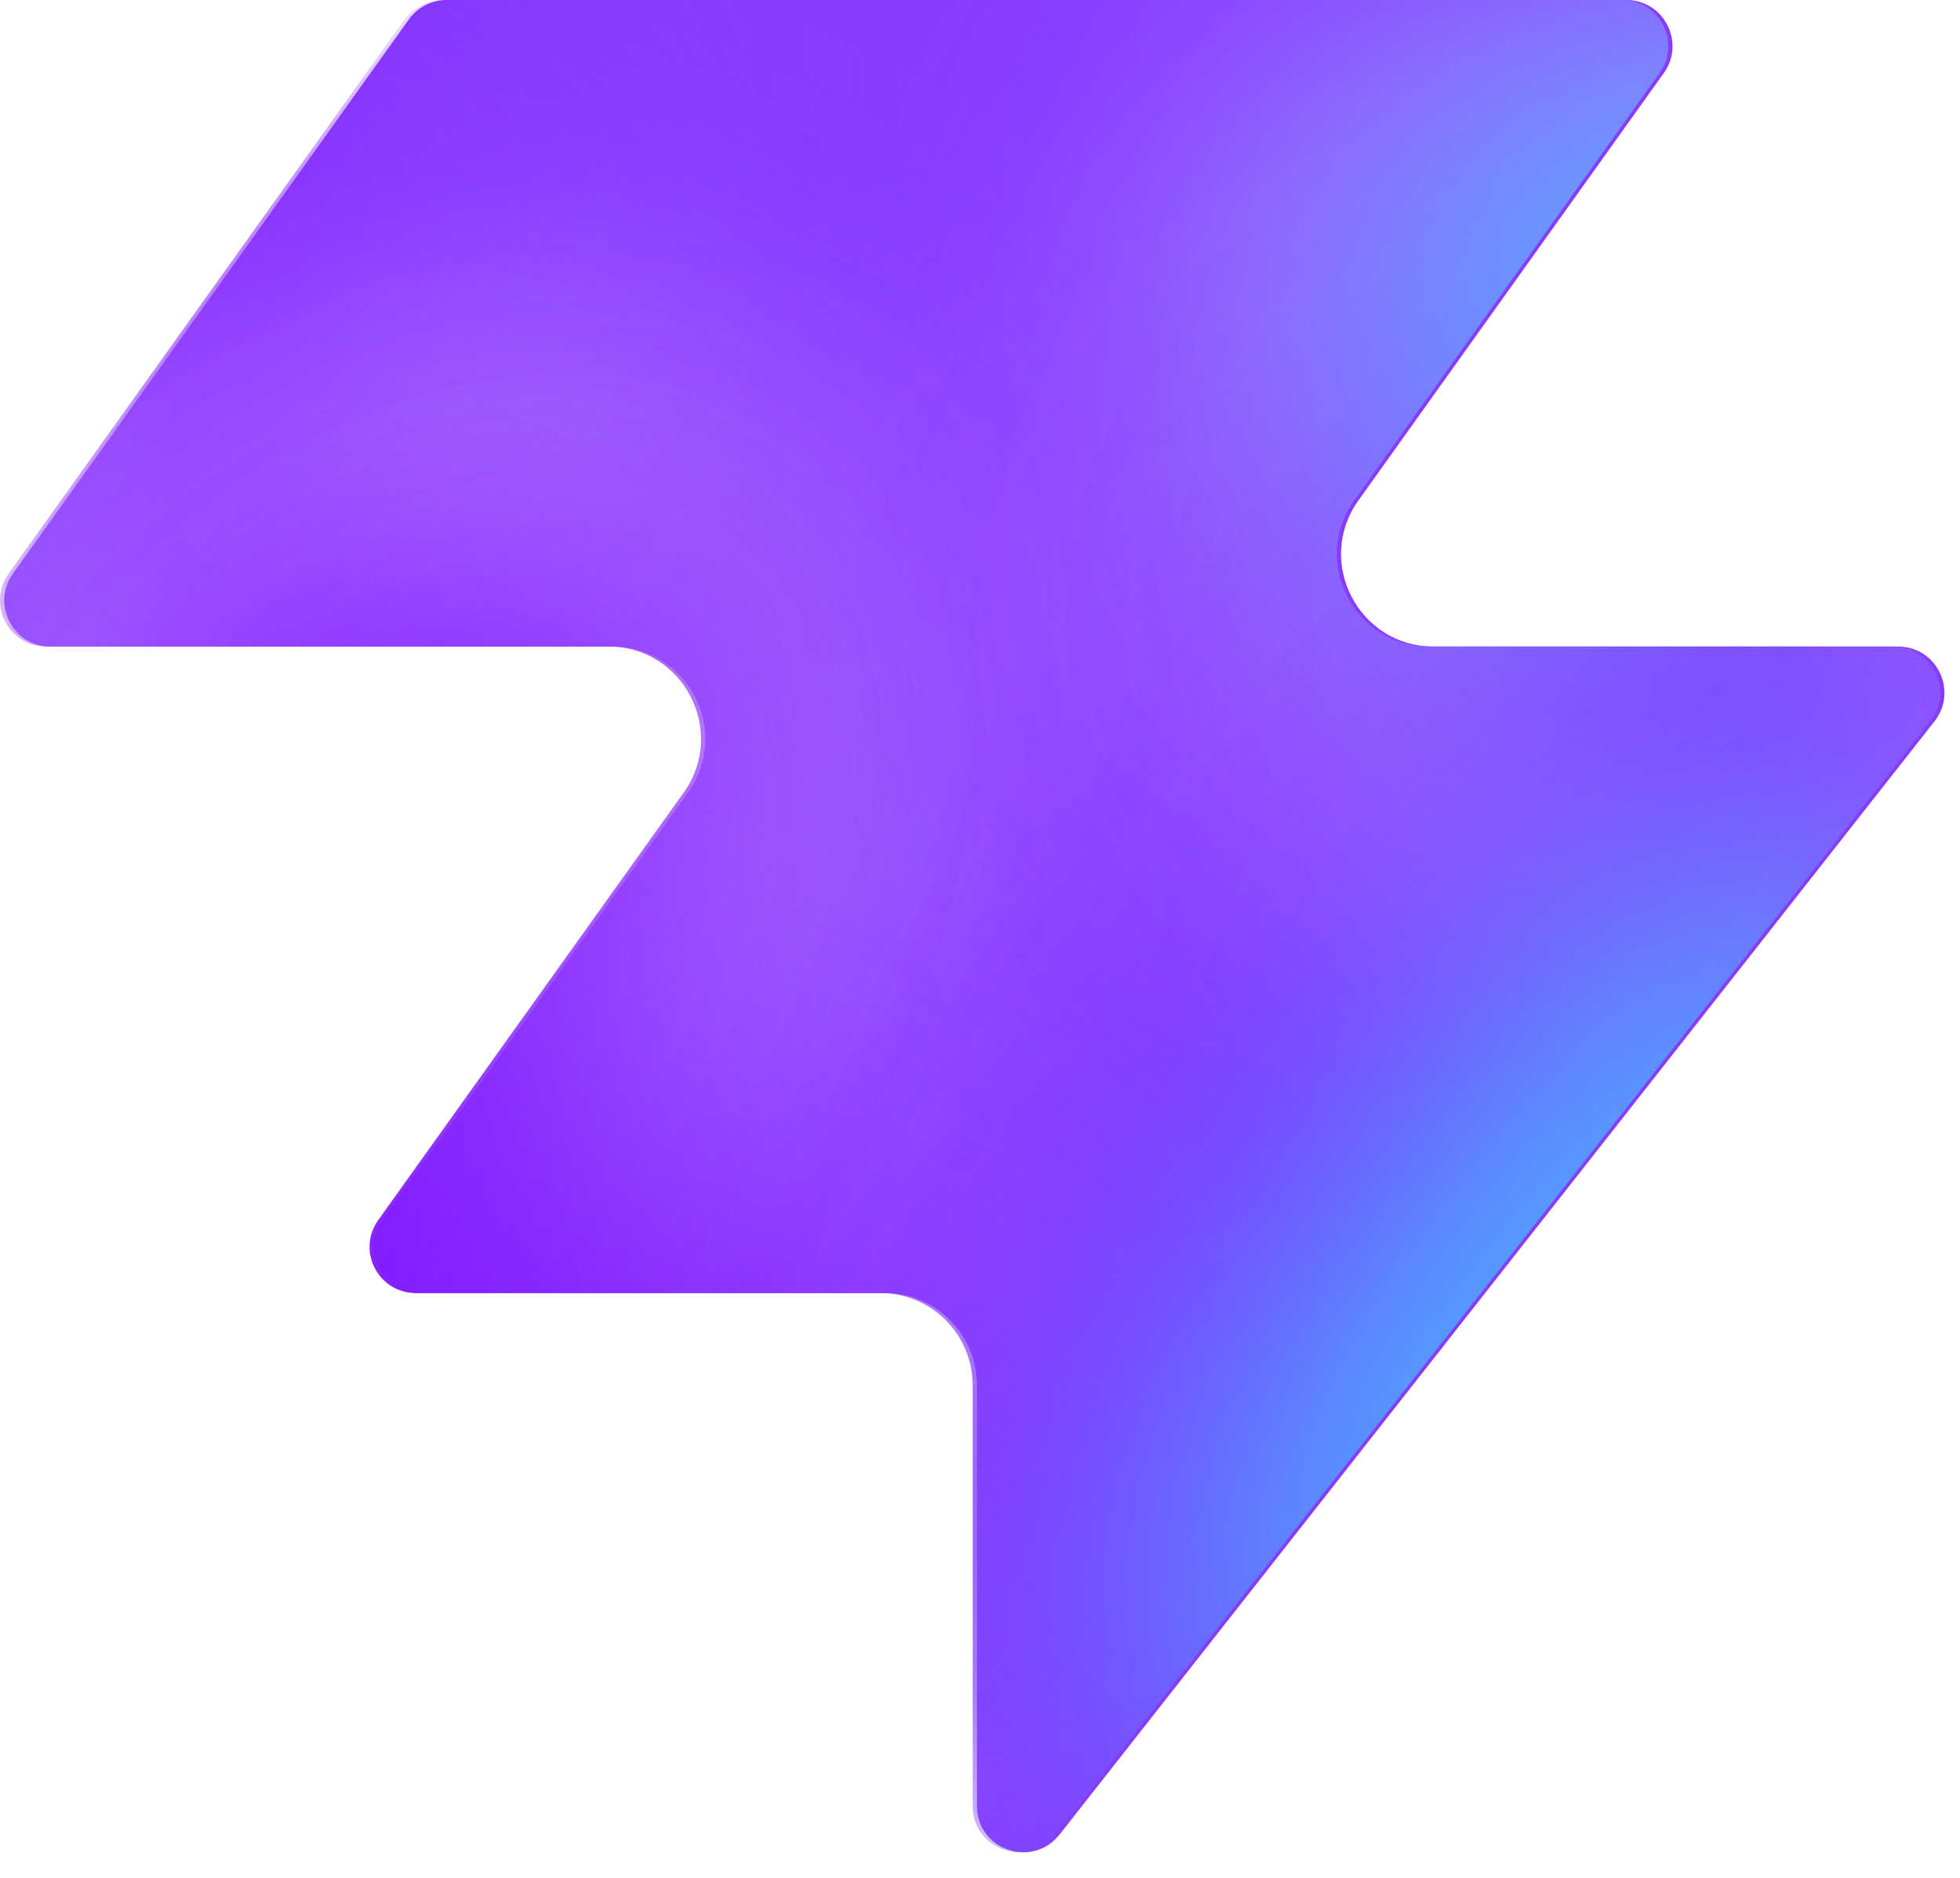
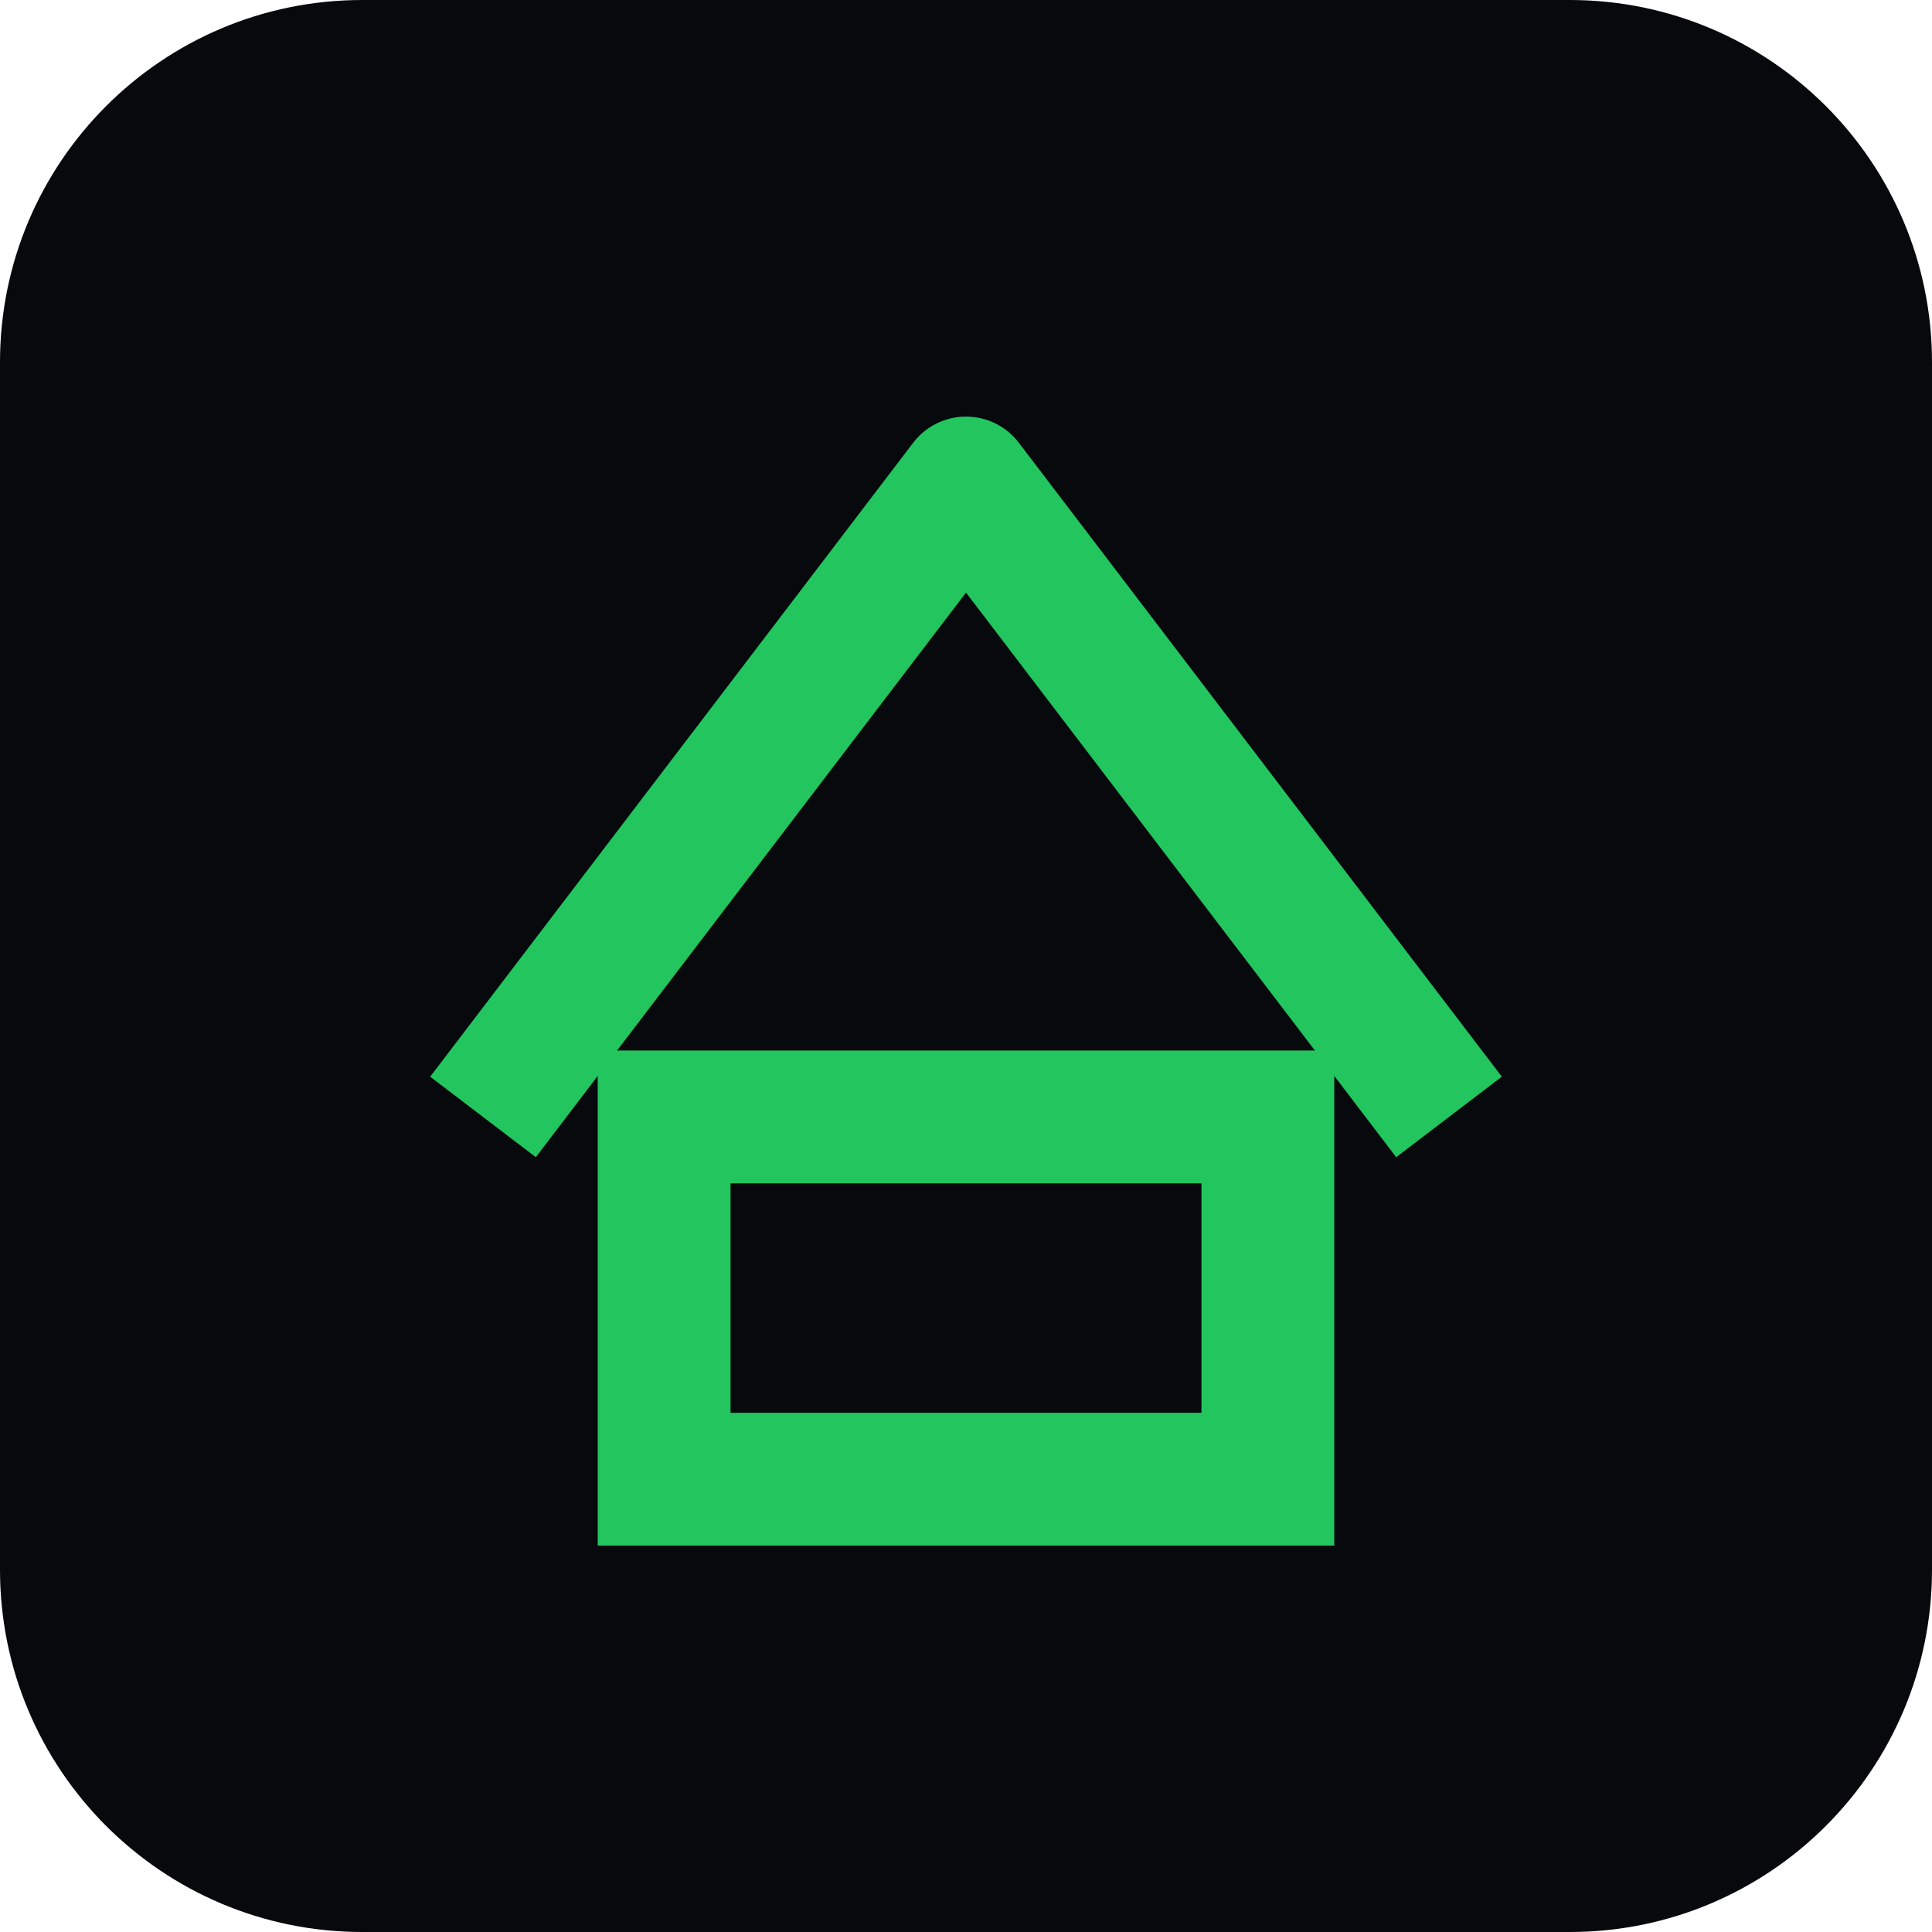
- <svg xmlns="http://www.w3.org/2000/svg" width="48" height="46" fill="none" viewBox="0 0 48 46">
-   <path fill="#863bff" d="M25.946 44.938c-.664.845-2.021.375-2.021-.698V33.937a2.26 2.26 0 0 0-2.262-2.262H10.287c-.92 0-1.456-1.04-.92-1.788l7.48-10.471c1.07-1.497 0-3.578-1.842-3.578H1.237c-.92 0-1.456-1.04-.92-1.788L10.013.474c.214-.297.556-.474.92-.474h28.894c.92 0 1.456 1.04.92 1.788l-7.48 10.471c-1.07 1.498 0 3.579 1.842 3.579h11.377c.943 0 1.473 1.088.89 1.83L25.947 44.94z" style="fill:#863bff;fill:color(display-p3 .525 .23 1);fill-opacity:1" />
-   <mask id="a" width="48" height="46" x="0" y="0" maskUnits="userSpaceOnUse" style="mask-type:alpha">
-     <path fill="#000" d="M25.842 44.938c-.664.844-2.021.375-2.021-.698V33.937a2.26 2.26 0 0 0-2.262-2.262H10.183c-.92 0-1.456-1.04-.92-1.788l7.48-10.471c1.07-1.498 0-3.579-1.842-3.579H1.133c-.92 0-1.456-1.04-.92-1.787L9.91.473c.214-.297.556-.474.92-.474h28.894c.92 0 1.456 1.04.92 1.788l-7.48 10.471c-1.07 1.498 0 3.578 1.842 3.578h11.377c.943 0 1.473 1.088.89 1.832L25.843 44.94z" style="fill:#000;fill-opacity:1" />
-   </mask>
-   <g mask="url(#a)">
-     <g filter="url(#b)">
-       <ellipse cx="5.508" cy="14.704" fill="#ede6ff" rx="5.508" ry="14.704" style="fill:#ede6ff;fill:color(display-p3 .927 .903 1);fill-opacity:1" transform="matrix(.00324 1 1 -.00324 -4.47 31.516)" />
-     </g>
-     <g filter="url(#c)">
-       <ellipse cx="10.399" cy="29.851" fill="#ede6ff" rx="10.399" ry="29.851" style="fill:#ede6ff;fill:color(display-p3 .927 .903 1);fill-opacity:1" transform="matrix(.00324 1 1 -.00324 -39.328 7.883)" />
-     </g>
-     <g filter="url(#d)">
-       <ellipse cx="5.508" cy="30.487" fill="#7e14ff" rx="5.508" ry="30.487" style="fill:#7e14ff;fill:color(display-p3 .492 .077 1);fill-opacity:1" transform="rotate(89.814 -25.913 -14.639)scale(1 -1)" />
-     </g>
-     <g filter="url(#e)">
-       <ellipse cx="5.508" cy="30.599" fill="#7e14ff" rx="5.508" ry="30.599" style="fill:#7e14ff;fill:color(display-p3 .492 .077 1);fill-opacity:1" transform="rotate(89.814 -32.644 -3.334)scale(1 -1)" />
-     </g>
-     <g filter="url(#f)">
-       <ellipse cx="5.508" cy="30.599" fill="#7e14ff" rx="5.508" ry="30.599" style="fill:#7e14ff;fill:color(display-p3 .492 .077 1);fill-opacity:1" transform="matrix(.00324 1 1 -.00324 -34.34 30.47)" />
-     </g>
-     <g filter="url(#g)">
-       <ellipse cx="14.072" cy="22.078" fill="#ede6ff" rx="14.072" ry="22.078" style="fill:#ede6ff;fill:color(display-p3 .927 .903 1);fill-opacity:1" transform="rotate(93.35 24.506 48.493)scale(-1 1)" />
-     </g>
-     <g filter="url(#h)">
-       <ellipse cx="3.47" cy="21.501" fill="#7e14ff" rx="3.47" ry="21.501" style="fill:#7e14ff;fill:color(display-p3 .492 .077 1);fill-opacity:1" transform="rotate(89.009 28.708 47.59)scale(-1 1)" />
-     </g>
-     <g filter="url(#i)">
-       <ellipse cx="3.47" cy="21.501" fill="#7e14ff" rx="3.47" ry="21.501" style="fill:#7e14ff;fill:color(display-p3 .492 .077 1);fill-opacity:1" transform="rotate(89.009 28.708 47.59)scale(-1 1)" />
-     </g>
-     <g filter="url(#j)">
-       <ellipse cx=".387" cy="8.972" fill="#7e14ff" rx="4.407" ry="29.108" style="fill:#7e14ff;fill:color(display-p3 .492 .077 1);fill-opacity:1" transform="rotate(39.51 .387 8.972)" />
-     </g>
-     <g filter="url(#k)">
-       <ellipse cx="47.523" cy="-6.092" fill="#7e14ff" rx="4.407" ry="29.108" style="fill:#7e14ff;fill:color(display-p3 .492 .077 1);fill-opacity:1" transform="rotate(37.892 47.523 -6.092)" />
-     </g>
-     <g filter="url(#l)">
-       <ellipse cx="41.412" cy="6.333" fill="#47bfff" rx="5.971" ry="9.665" style="fill:#47bfff;fill:color(display-p3 .28 .748 1);fill-opacity:1" transform="rotate(37.892 41.412 6.333)" />
-     </g>
-     <g filter="url(#m)">
-       <ellipse cx="-1.879" cy="38.332" fill="#7e14ff" rx="4.407" ry="29.108" style="fill:#7e14ff;fill:color(display-p3 .492 .077 1);fill-opacity:1" transform="rotate(37.892 -1.88 38.332)" />
-     </g>
-     <g filter="url(#n)">
-       <ellipse cx="-1.879" cy="38.332" fill="#7e14ff" rx="4.407" ry="29.108" style="fill:#7e14ff;fill:color(display-p3 .492 .077 1);fill-opacity:1" transform="rotate(37.892 -1.88 38.332)" />
-     </g>
-     <g filter="url(#o)">
-       <ellipse cx="35.651" cy="29.907" fill="#7e14ff" rx="4.407" ry="29.108" style="fill:#7e14ff;fill:color(display-p3 .492 .077 1);fill-opacity:1" transform="rotate(37.892 35.651 29.907)" />
-     </g>
-     <g filter="url(#p)">
-       <ellipse cx="38.418" cy="32.4" fill="#47bfff" rx="5.971" ry="15.297" style="fill:#47bfff;fill:color(display-p3 .28 .748 1);fill-opacity:1" transform="rotate(37.892 38.418 32.4)" />
-     </g>
-   </g>
-   <defs>
-     <filter id="b" width="60.045" height="41.654" x="-19.77" y="16.149" color-interpolation-filters="sRGB" filterUnits="userSpaceOnUse">
-       <feFlood flood-opacity="0" result="BackgroundImageFix" />
-       <feBlend in="SourceGraphic" in2="BackgroundImageFix" result="shape" />
-       <feGaussianBlur result="effect1_foregroundBlur_2002_17158" stdDeviation="7.659" />
-     </filter>
-     <filter id="c" width="90.34" height="51.437" x="-54.613" y="-7.533" color-interpolation-filters="sRGB" filterUnits="userSpaceOnUse">
-       <feFlood flood-opacity="0" result="BackgroundImageFix" />
-       <feBlend in="SourceGraphic" in2="BackgroundImageFix" result="shape" />
-       <feGaussianBlur result="effect1_foregroundBlur_2002_17158" stdDeviation="7.659" />
-     </filter>
-     <filter id="d" width="79.355" height="29.4" x="-49.64" y="2.03" color-interpolation-filters="sRGB" filterUnits="userSpaceOnUse">
-       <feFlood flood-opacity="0" result="BackgroundImageFix" />
-       <feBlend in="SourceGraphic" in2="BackgroundImageFix" result="shape" />
-       <feGaussianBlur result="effect1_foregroundBlur_2002_17158" stdDeviation="4.596" />
-     </filter>
-     <filter id="e" width="79.579" height="29.4" x="-45.045" y="20.029" color-interpolation-filters="sRGB" filterUnits="userSpaceOnUse">
-       <feFlood flood-opacity="0" result="BackgroundImageFix" />
-       <feBlend in="SourceGraphic" in2="BackgroundImageFix" result="shape" />
-       <feGaussianBlur result="effect1_foregroundBlur_2002_17158" stdDeviation="4.596" />
-     </filter>
-     <filter id="f" width="79.579" height="29.4" x="-43.513" y="21.178" color-interpolation-filters="sRGB" filterUnits="userSpaceOnUse">
-       <feFlood flood-opacity="0" result="BackgroundImageFix" />
-       <feBlend in="SourceGraphic" in2="BackgroundImageFix" result="shape" />
-       <feGaussianBlur result="effect1_foregroundBlur_2002_17158" stdDeviation="4.596" />
-     </filter>
-     <filter id="g" width="74.749" height="58.852" x="15.756" y="-17.901" color-interpolation-filters="sRGB" filterUnits="userSpaceOnUse">
-       <feFlood flood-opacity="0" result="BackgroundImageFix" />
-       <feBlend in="SourceGraphic" in2="BackgroundImageFix" result="shape" />
-       <feGaussianBlur result="effect1_foregroundBlur_2002_17158" stdDeviation="7.659" />
-     </filter>
-     <filter id="h" width="61.377" height="25.362" x="23.548" y="2.284" color-interpolation-filters="sRGB" filterUnits="userSpaceOnUse">
-       <feFlood flood-opacity="0" result="BackgroundImageFix" />
-       <feBlend in="SourceGraphic" in2="BackgroundImageFix" result="shape" />
-       <feGaussianBlur result="effect1_foregroundBlur_2002_17158" stdDeviation="4.596" />
-     </filter>
-     <filter id="i" width="61.377" height="25.362" x="23.548" y="2.284" color-interpolation-filters="sRGB" filterUnits="userSpaceOnUse">
-       <feFlood flood-opacity="0" result="BackgroundImageFix" />
-       <feBlend in="SourceGraphic" in2="BackgroundImageFix" result="shape" />
-       <feGaussianBlur result="effect1_foregroundBlur_2002_17158" stdDeviation="4.596" />
-     </filter>
-     <filter id="j" width="56.045" height="63.649" x="-27.636" y="-22.853" color-interpolation-filters="sRGB" filterUnits="userSpaceOnUse">
-       <feFlood flood-opacity="0" result="BackgroundImageFix" />
-       <feBlend in="SourceGraphic" in2="BackgroundImageFix" result="shape" />
-       <feGaussianBlur result="effect1_foregroundBlur_2002_17158" stdDeviation="4.596" />
-     </filter>
-     <filter id="k" width="54.814" height="64.646" x="20.116" y="-38.415" color-interpolation-filters="sRGB" filterUnits="userSpaceOnUse">
-       <feFlood flood-opacity="0" result="BackgroundImageFix" />
-       <feBlend in="SourceGraphic" in2="BackgroundImageFix" result="shape" />
-       <feGaussianBlur result="effect1_foregroundBlur_2002_17158" stdDeviation="4.596" />
-     </filter>
-     <filter id="l" width="33.541" height="35.313" x="24.641" y="-11.323" color-interpolation-filters="sRGB" filterUnits="userSpaceOnUse">
-       <feFlood flood-opacity="0" result="BackgroundImageFix" />
-       <feBlend in="SourceGraphic" in2="BackgroundImageFix" result="shape" />
-       <feGaussianBlur result="effect1_foregroundBlur_2002_17158" stdDeviation="4.596" />
-     </filter>
-     <filter id="m" width="54.814" height="64.646" x="-29.286" y="6.009" color-interpolation-filters="sRGB" filterUnits="userSpaceOnUse">
-       <feFlood flood-opacity="0" result="BackgroundImageFix" />
-       <feBlend in="SourceGraphic" in2="BackgroundImageFix" result="shape" />
-       <feGaussianBlur result="effect1_foregroundBlur_2002_17158" stdDeviation="4.596" />
-     </filter>
-     <filter id="n" width="54.814" height="64.646" x="-29.286" y="6.009" color-interpolation-filters="sRGB" filterUnits="userSpaceOnUse">
-       <feFlood flood-opacity="0" result="BackgroundImageFix" />
-       <feBlend in="SourceGraphic" in2="BackgroundImageFix" result="shape" />
-       <feGaussianBlur result="effect1_foregroundBlur_2002_17158" stdDeviation="4.596" />
-     </filter>
-     <filter id="o" width="54.814" height="64.646" x="8.244" y="-2.416" color-interpolation-filters="sRGB" filterUnits="userSpaceOnUse">
-       <feFlood flood-opacity="0" result="BackgroundImageFix" />
-       <feBlend in="SourceGraphic" in2="BackgroundImageFix" result="shape" />
-       <feGaussianBlur result="effect1_foregroundBlur_2002_17158" stdDeviation="4.596" />
-     </filter>
-     <filter id="p" width="39.409" height="43.623" x="18.713" y="10.588" color-interpolation-filters="sRGB" filterUnits="userSpaceOnUse">
-       <feFlood flood-opacity="0" result="BackgroundImageFix" />
-       <feBlend in="SourceGraphic" in2="BackgroundImageFix" result="shape" />
-       <feGaussianBlur result="effect1_foregroundBlur_2002_17158" stdDeviation="4.596" />
-     </filter>
-   </defs>
+ <svg xmlns="http://www.w3.org/2000/svg" viewBox="0 0 32 32" fill="none">
+   <rect width="32" height="32" rx="6" fill="#07090c" />
+   <path d="M8 18.5 16 8l8 10.5" stroke="#22c55e" stroke-width="2.2" stroke-linejoin="round" />
+   <path d="M11 18.5h10v6H11z" stroke="#22c55e" stroke-width="2.2" />
</svg>
